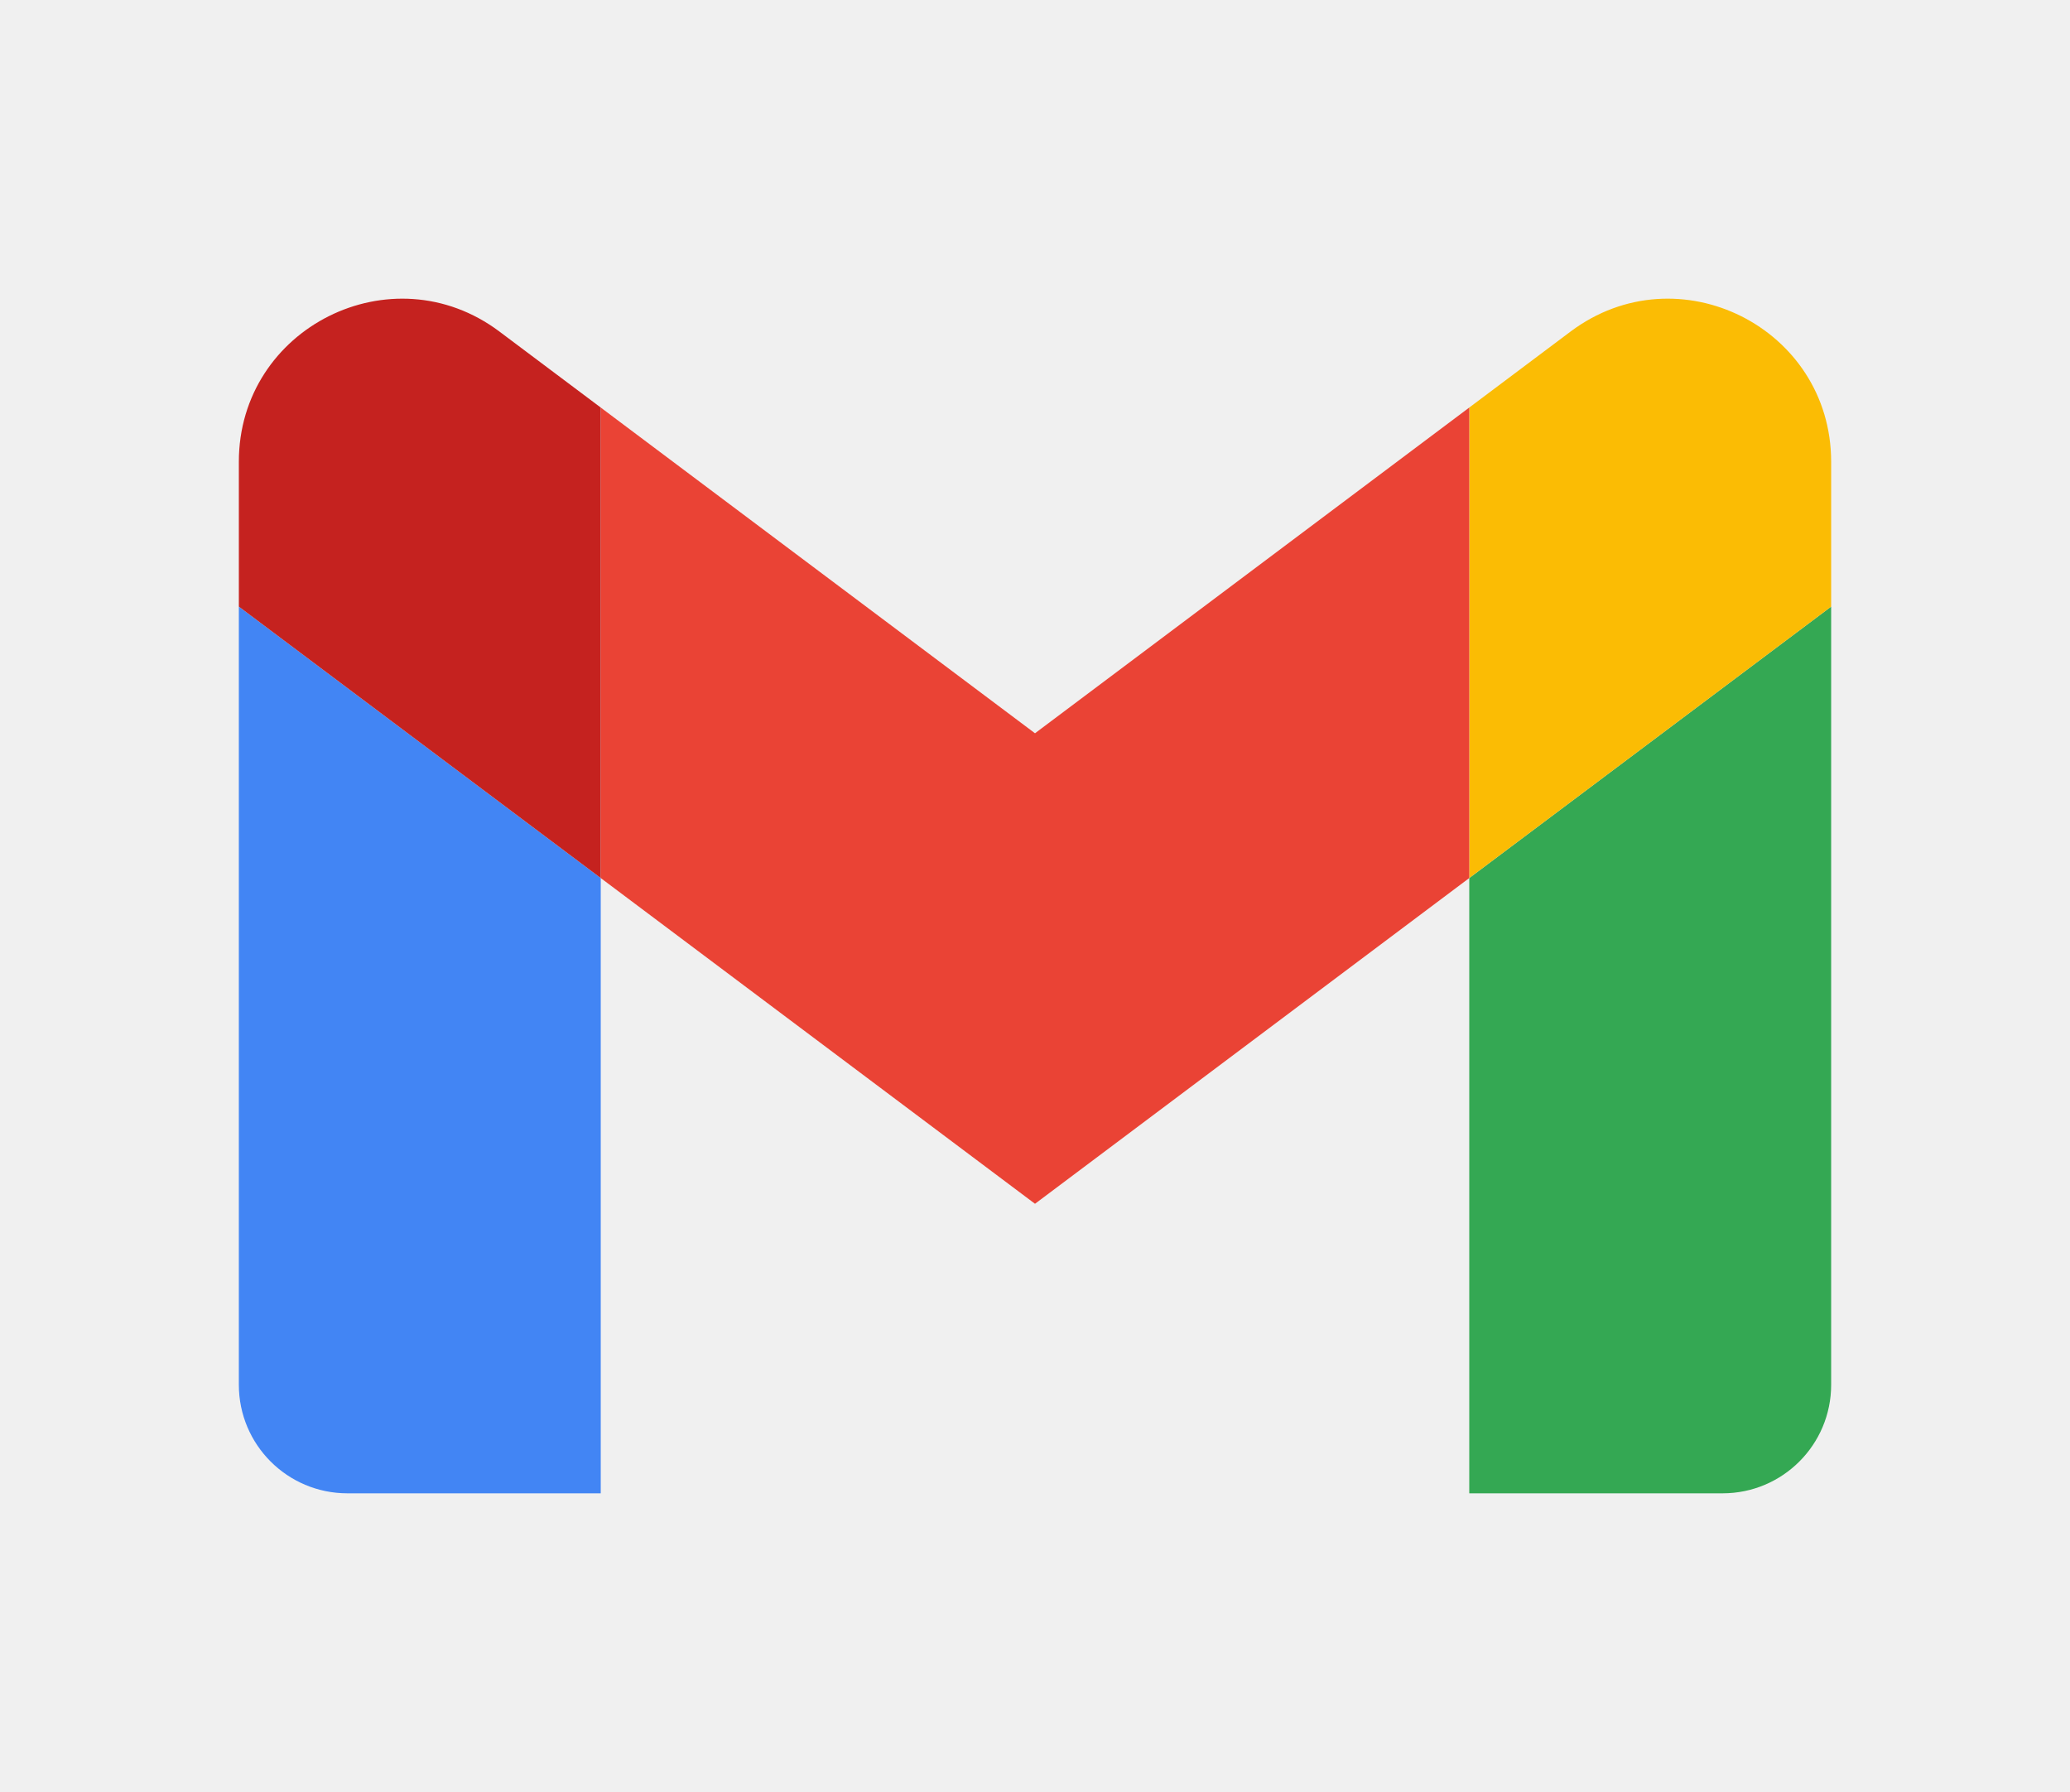
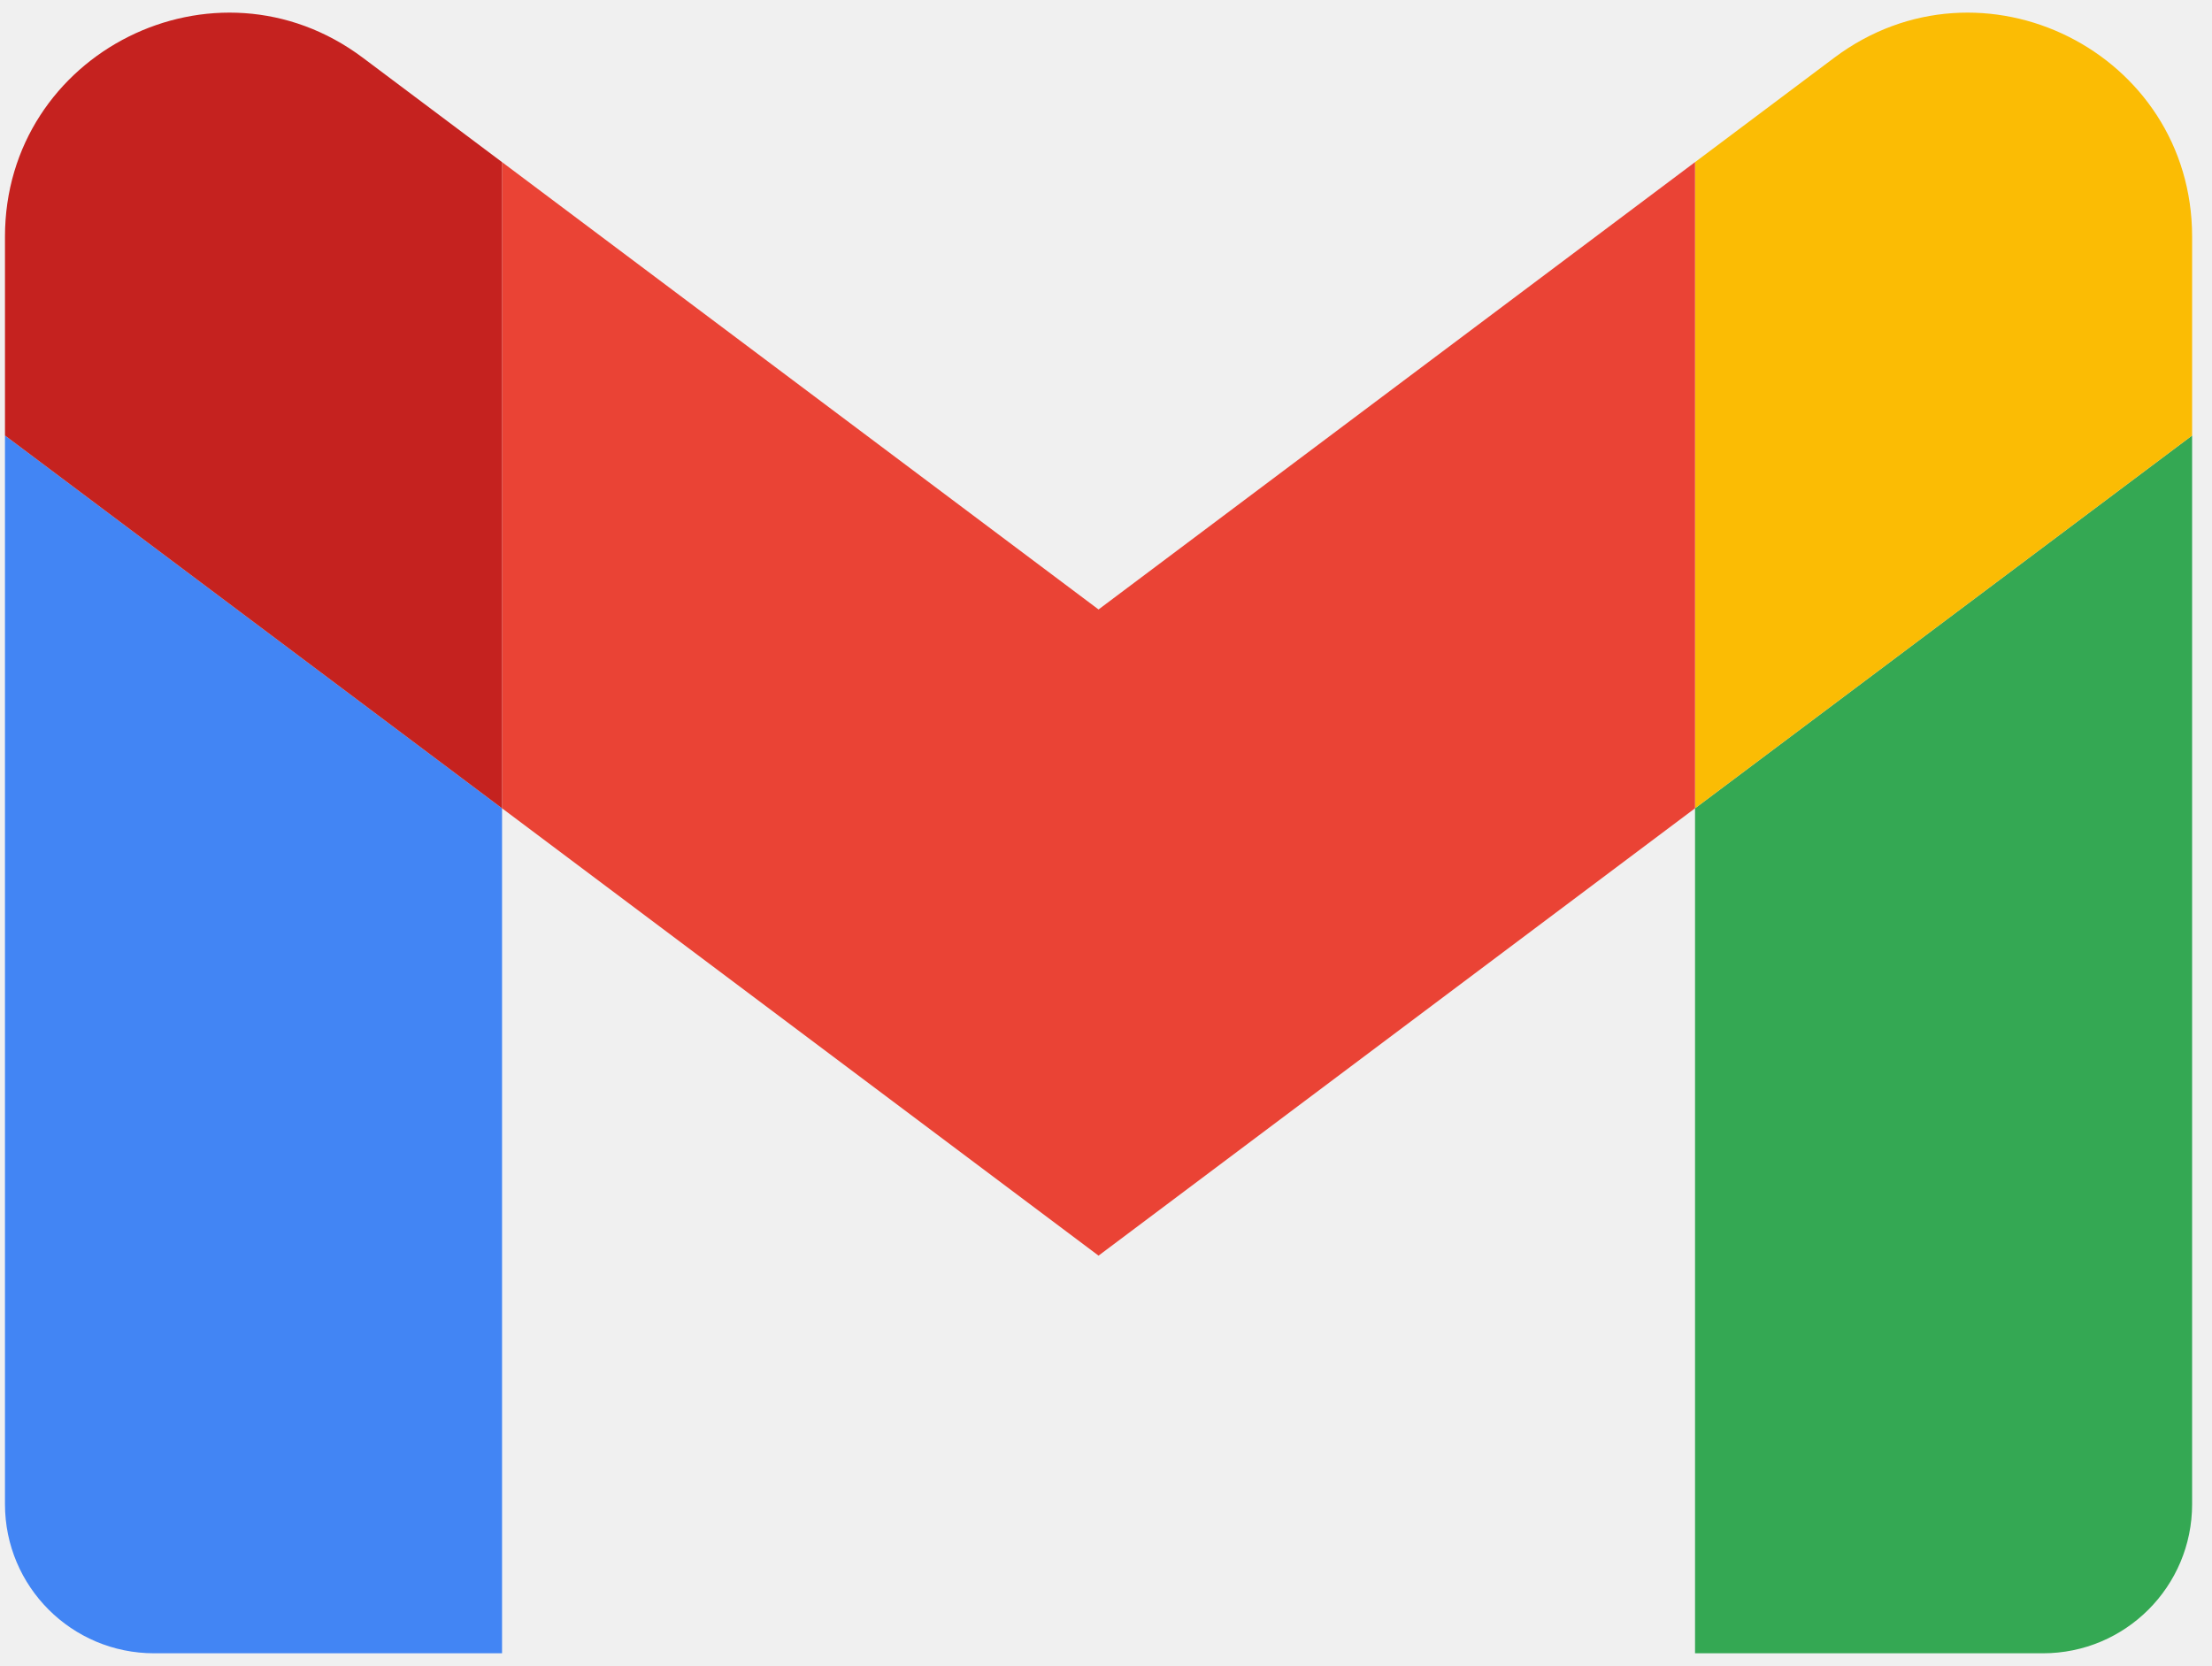
- <svg xmlns="http://www.w3.org/2000/svg" viewBox="-13.2 -16.504 114.4 99.024">
-   <path fill="#4285f4" d="M6 66.016h14v-34l-20-15v43c0 3.315 2.685 6 6 6z" />
-   <path fill="#34a853" d="M68 66.016h14c3.315 0 6-2.685 6-6v-43l-20 15z" />
-   <path fill="#fbbc04" d="M68 6.016v26l20-15v-8c0-7.415-8.465-11.65-14.4-7.2z" />
-   <path fill="#ea4335" d="M20 32.016v-26l24 18 24-18v26l-24 18z" />
-   <path fill="#c5221f" d="M0 9.016v8l20 15v-26l-5.6-4.2c-5.935-4.45-14.4-.215-14.4 7.2z" />
+ <svg xmlns="http://www.w3.org/2000/svg" viewBox="0 0 89 67" fill="none">
+   <g clip-path="url(#clip0_2772_2)">
+     <path d="M6.2 66.523H20.2V32.523L0.2 17.523V60.523C0.2 63.838 2.885 66.523 6.2 66.523Z" fill="#4285F4" />
+     <path d="M68.2 66.523H82.2C85.515 66.523 88.2 63.838 88.2 60.523V17.523L68.2 32.523V66.523Z" fill="#34A853" />
+     <path d="M68.2 6.524V32.524L88.2 17.524V9.524C88.2 2.109 79.735 -2.126 73.8 2.324L68.2 6.524Z" fill="#FBBC04" />
+     <path d="M20.2 32.523V6.523L44.2 24.523L68.2 6.523V32.523L44.2 50.523L20.2 32.523Z" fill="#EA4335" />
+     <path d="M0.2 9.524V17.524L20.2 32.524V6.524L14.6 2.324C8.665 -2.126 0.2 2.109 0.2 9.524Z" fill="#C5221F" />
+   </g>
+   <defs>
+     <clipPath id="clip0_2772_2">
+       <rect width="89" height="67" fill="white" />
+     </clipPath>
+   </defs>
</svg>
